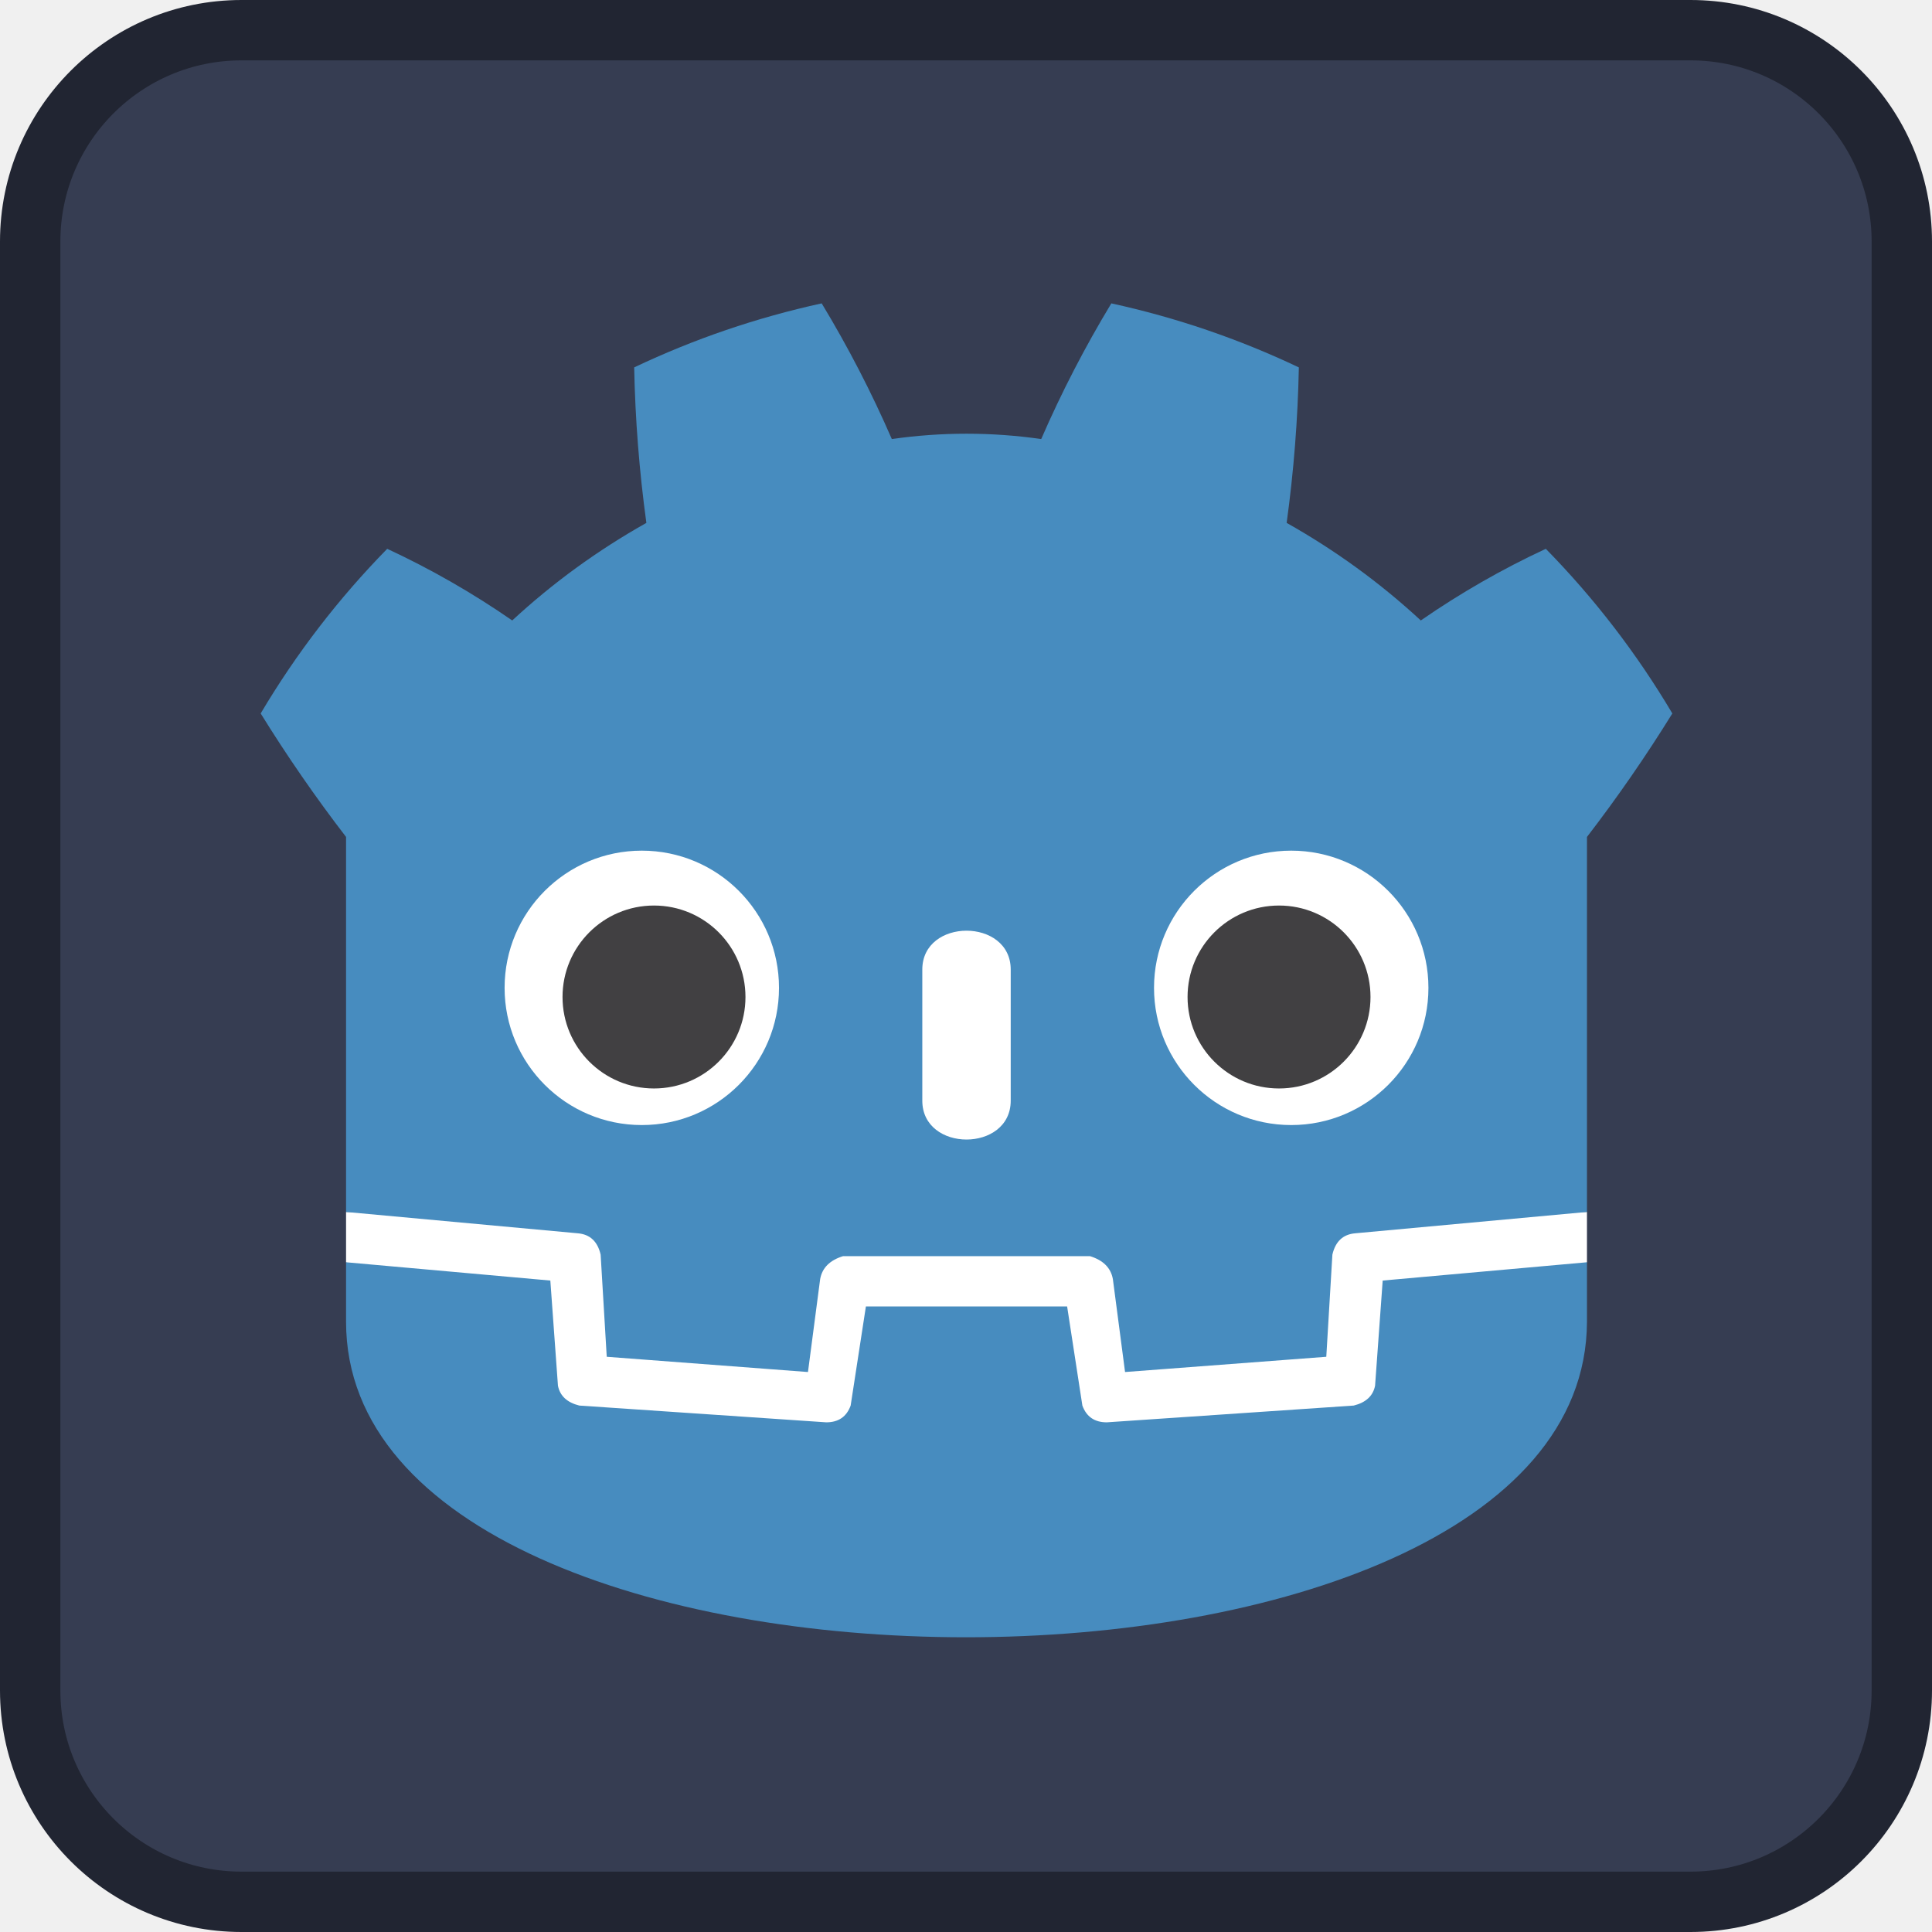
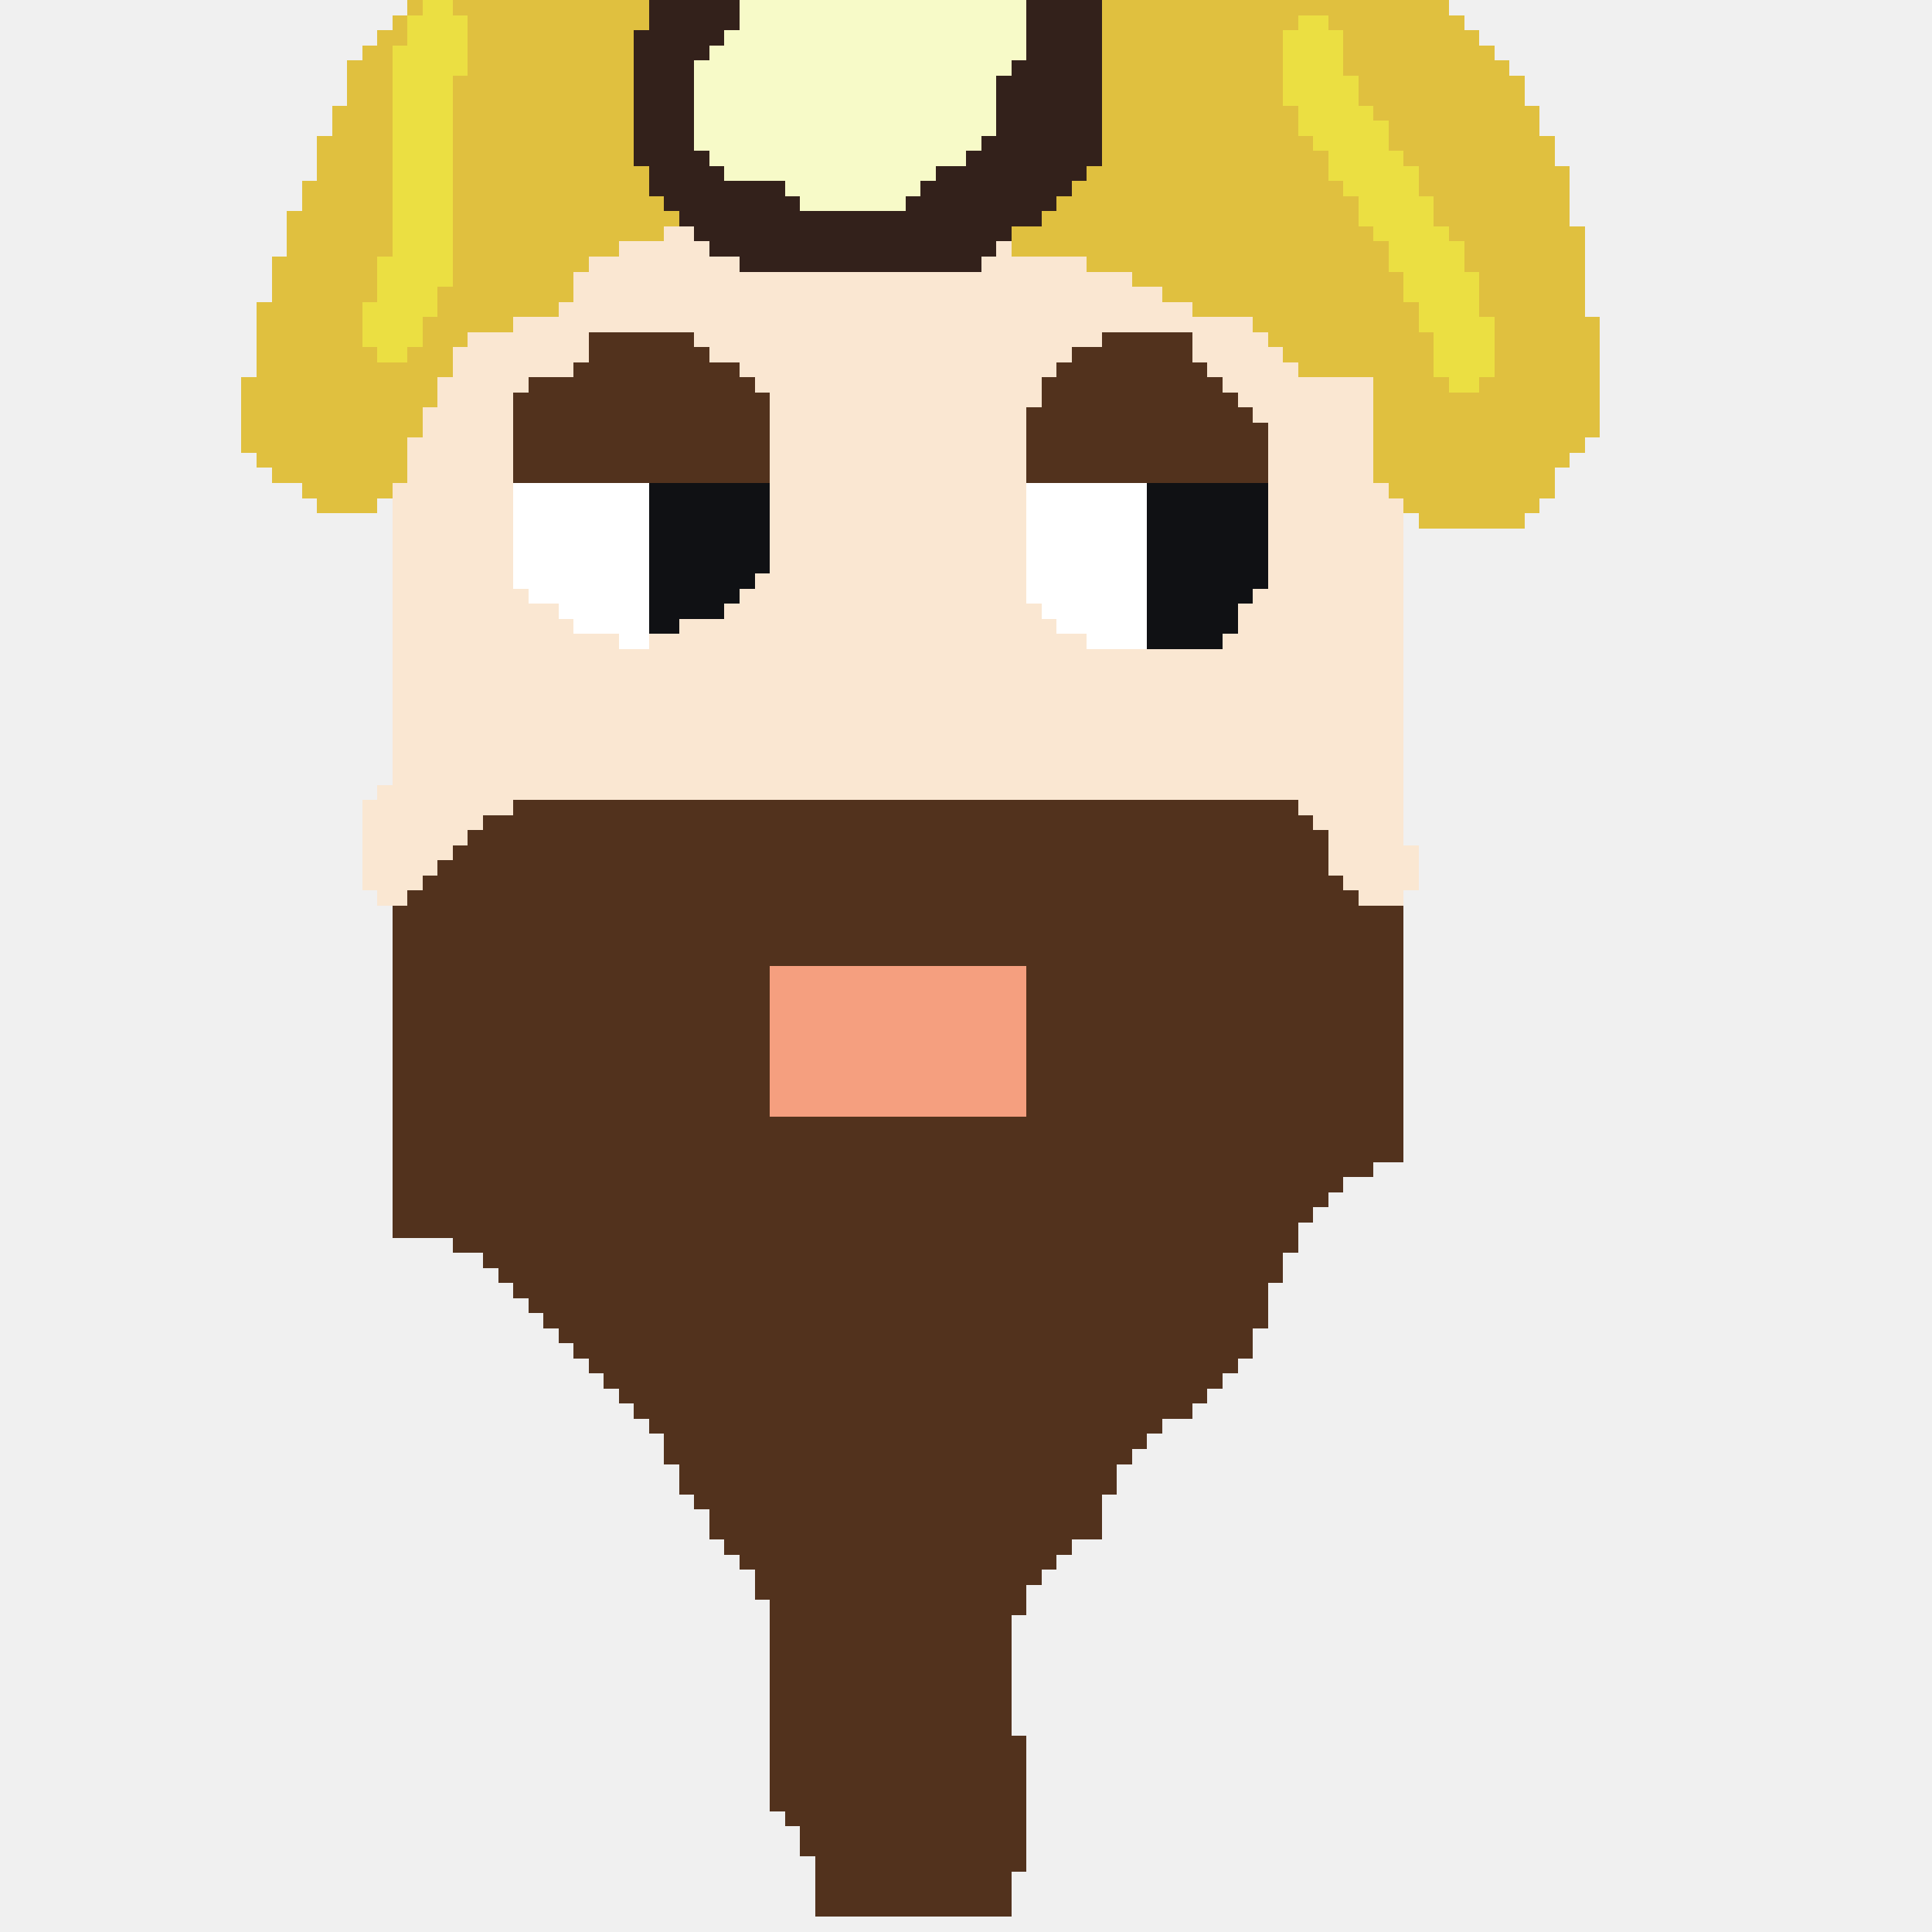
- <svg xmlns="http://www.w3.org/2000/svg" width="128" height="128">
-   <rect width="124" height="124" x="2" y="2" fill="#363d52" stroke="#212532" stroke-width="4" rx="14" />
-   <g fill="#fff" transform="translate(12.322 12.322)scale(.101)">
-     <path d="M105 673v33q407 354 814 0v-33z" />
-     <path fill="#478cbf" d="m105 673 152 14q12 1 15 14l4 67 132 10 8-61q2-11 15-15h162q13 4 15 15l8 61 132-10 4-67q3-13 15-14l152-14V427q30-39 56-81-35-59-83-108-43 20-82 47-40-37-88-64 7-51 8-102-59-28-123-42-26 43-46 89-49-7-98 0-20-46-46-89-64 14-123 42 1 51 8 102-48 27-88 64-39-27-82-47-48 49-83 108 26 42 56 81zm0 33v39c0 276 813 276 814 0v-39l-134 12-5 69q-2 10-14 13l-162 11q-12 0-16-11l-10-65H446l-10 65q-4 11-16 11l-162-11q-12-3-14-13l-5-69z" />
-     <path d="M483 600c0 34 58 34 58 0v-86c0-34-58-34-58 0z" />
-     <circle cx="725" cy="526" r="90" />
-     <circle cx="299" cy="526" r="90" />
-   </g>
-   <g fill="#414042" transform="translate(12.322 12.322)scale(.101)">
-     <circle cx="307" cy="532" r="60" />
-     <circle cx="717" cy="532" r="60" />
-   </g>
+ <svg xmlns="http://www.w3.org/2000/svg" version="1.1" width="128" height="128" shape-rendering="crispEdges">
+   <rect x="27" y="0" width="1" height="1" fill="#E0C03F" />
+   <rect x="28" y="0" width="2" height="19" fill="#EBDF42" />
+   <rect x="30" y="0" width="13" height="1" fill="#E0C03F" />
+   <rect x="43" y="0" width="6" height="2" fill="#33211B" />
+   <rect x="49" y="0" width="19" height="4" fill="#F7FAC8" />
+   <rect x="68" y="0" width="5" height="11" fill="#33211B" />
+   <rect x="73" y="0" width="23" height="1" fill="#E0C03F" />
+   <rect x="26" y="1" width="1" height="2" fill="#E0C03F" />
+   <rect x="27" y="1" width="1" height="22" fill="#EBDF42" />
+   <rect x="30" y="1" width="1" height="4" fill="#EBDF42" />
+   <rect x="31" y="1" width="12" height="1" fill="#E0C03F" />
+   <rect x="73" y="1" width="13" height="1" fill="#E0C03F" />
+   <rect x="86" y="1" width="2" height="8" fill="#EBDF42" />
+   <rect x="88" y="1" width="9" height="1" fill="#E0C03F" />
+   <rect x="25" y="2" width="1" height="15" fill="#E0C03F" />
+   <rect x="31" y="2" width="11" height="14" fill="#E0C03F" />
+   <rect x="42" y="2" width="6" height="1" fill="#33211B" />
+   <rect x="48" y="2" width="1" height="10" fill="#F7FAC8" />
+   <rect x="73" y="2" width="12" height="16" fill="#E0C03F" />
+   <rect x="85" y="2" width="1" height="5" fill="#EBDF42" />
+   <rect x="88" y="2" width="1" height="10" fill="#EBDF42" />
+   <rect x="89" y="2" width="9" height="3" fill="#E0C03F" />
+   <rect x="24" y="3" width="1" height="17" fill="#E0C03F" />
+   <rect x="26" y="3" width="1" height="21" fill="#EBDF42" />
+   <rect x="42" y="3" width="5" height="1" fill="#33211B" />
+   <rect x="47" y="3" width="1" height="8" fill="#F7FAC8" />
+   <rect x="98" y="3" width="1" height="18" fill="#E0C03F" />
+   <rect x="23" y="4" width="1" height="30" fill="#E0C03F" />
+   <rect x="42" y="4" width="4" height="7" fill="#33211B" />
+   <rect x="46" y="4" width="1" height="6" fill="#F7FAC8" />
+   <rect x="49" y="4" width="18" height="1" fill="#F7FAC8" />
+   <rect x="67" y="4" width="1" height="11" fill="#33211B" />
+   <rect x="99" y="4" width="1" height="31" fill="#E0C03F" />
+   <rect x="30" y="5" width="1" height="18" fill="#E0C03F" />
+   <rect x="49" y="5" width="17" height="4" fill="#F7FAC8" />
+   <rect x="66" y="5" width="1" height="11" fill="#33211B" />
+   <rect x="89" y="5" width="1" height="8" fill="#EBDF42" />
+   <rect x="90" y="5" width="8" height="2" fill="#E0C03F" />
+   <rect x="100" y="5" width="1" height="30" fill="#E0C03F" />
+   <rect x="22" y="7" width="1" height="27" fill="#E0C03F" />
+   <rect x="85" y="7" width="1" height="17" fill="#E0C03F" />
+   <rect x="90" y="7" width="1" height="8" fill="#EBDF42" />
+   <rect x="91" y="7" width="7" height="1" fill="#E0C03F" />
+   <rect x="101" y="7" width="1" height="27" fill="#E0C03F" />
+   <rect x="91" y="8" width="1" height="8" fill="#EBDF42" />
+   <rect x="92" y="8" width="6" height="2" fill="#E0C03F" />
+   <rect x="21" y="9" width="1" height="25" fill="#E0C03F" />
+   <rect x="49" y="9" width="16" height="1" fill="#F7FAC8" />
+   <rect x="65" y="9" width="1" height="8" fill="#33211B" />
+   <rect x="86" y="9" width="1" height="16" fill="#E0C03F" />
+   <rect x="87" y="9" width="1" height="1" fill="#EBDF42" />
+   <rect x="102" y="9" width="1" height="24" fill="#E0C03F" />
+   <rect x="46" y="10" width="1" height="6" fill="#33211B" />
+   <rect x="49" y="10" width="15" height="1" fill="#F7FAC8" />
+   <rect x="64" y="10" width="1" height="8" fill="#33211B" />
+   <rect x="87" y="10" width="1" height="15" fill="#E0C03F" />
+   <rect x="92" y="10" width="1" height="8" fill="#EBDF42" />
+   <rect x="93" y="10" width="5" height="1" fill="#E0C03F" />
+   <rect x="42" y="11" width="1" height="5" fill="#E0C03F" />
+   <rect x="43" y="11" width="3" height="2" fill="#33211B" />
+   <rect x="47" y="11" width="1" height="6" fill="#33211B" />
+   <rect x="49" y="11" width="13" height="1" fill="#F7FAC8" />
+   <rect x="62" y="11" width="2" height="7" fill="#33211B" />
+   <rect x="68" y="11" width="4" height="1" fill="#33211B" />
+   <rect x="72" y="11" width="1" height="7" fill="#E0C03F" />
+   <rect x="93" y="11" width="1" height="9" fill="#EBDF42" />
+   <rect x="94" y="11" width="4" height="2" fill="#E0C03F" />
+   <rect x="103" y="11" width="1" height="20" fill="#E0C03F" />
+   <rect x="20" y="12" width="1" height="21" fill="#E0C03F" />
+   <rect x="48" y="12" width="4" height="5" fill="#33211B" />
+   <rect x="52" y="12" width="9" height="1" fill="#F7FAC8" />
+   <rect x="61" y="12" width="1" height="6" fill="#33211B" />
+   <rect x="68" y="12" width="3" height="1" fill="#33211B" />
+   <rect x="71" y="12" width="1" height="5" fill="#E0C03F" />
+   <rect x="88" y="12" width="1" height="13" fill="#E0C03F" />
+   <rect x="43" y="13" width="1" height="3" fill="#E0C03F" />
+   <rect x="44" y="13" width="2" height="1" fill="#33211B" />
+   <rect x="52" y="13" width="1" height="5" fill="#33211B" />
+   <rect x="53" y="13" width="7" height="1" fill="#F7FAC8" />
+   <rect x="60" y="13" width="1" height="5" fill="#33211B" />
+   <rect x="68" y="13" width="2" height="1" fill="#33211B" />
+   <rect x="70" y="13" width="1" height="4" fill="#E0C03F" />
+   <rect x="89" y="13" width="1" height="12" fill="#E0C03F" />
+   <rect x="94" y="13" width="1" height="9" fill="#EBDF42" />
+   <rect x="95" y="13" width="3" height="2" fill="#E0C03F" />
+   <rect x="19" y="14" width="1" height="18" fill="#E0C03F" />
+   <rect x="44" y="14" width="1" height="1" fill="#E0C03F" />
+   <rect x="45" y="14" width="1" height="1" fill="#33211B" />
+   <rect x="53" y="14" width="7" height="4" fill="#33211B" />
+   <rect x="68" y="14" width="1" height="1" fill="#33211B" />
+   <rect x="69" y="14" width="1" height="3" fill="#E0C03F" />
+   <rect x="44" y="15" width="2" height="7" fill="#FAE7D2" />
+   <rect x="67" y="15" width="2" height="2" fill="#E0C03F" />
+   <rect x="90" y="15" width="1" height="10" fill="#E0C03F" />
+   <rect x="95" y="15" width="1" height="10" fill="#EBDF42" />
+   <rect x="96" y="15" width="2" height="1" fill="#E0C03F" />
+   <rect x="104" y="15" width="1" height="15" fill="#E0C03F" />
+   <rect x="31" y="16" width="10" height="1" fill="#E0C03F" />
+   <rect x="41" y="16" width="3" height="6" fill="#FAE7D2" />
+   <rect x="46" y="16" width="1" height="7" fill="#FAE7D2" />
+   <rect x="66" y="16" width="1" height="37" fill="#FAE7D2" />
+   <rect x="91" y="16" width="1" height="16" fill="#E0C03F" />
+   <rect x="96" y="16" width="1" height="10" fill="#EBDF42" />
+   <rect x="97" y="16" width="1" height="2" fill="#E0C03F" />
+   <rect x="18" y="17" width="1" height="15" fill="#E0C03F" />
+   <rect x="25" y="17" width="1" height="7" fill="#EBDF42" />
+   <rect x="31" y="17" width="8" height="1" fill="#E0C03F" />
+   <rect x="39" y="17" width="2" height="5" fill="#FAE7D2" />
+   <rect x="47" y="17" width="2" height="7" fill="#FAE7D2" />
+   <rect x="49" y="17" width="3" height="1" fill="#33211B" />
+   <rect x="65" y="17" width="1" height="36" fill="#FAE7D2" />
+   <rect x="67" y="17" width="5" height="6" fill="#FAE7D2" />
+   <rect x="31" y="18" width="7" height="2" fill="#E0C03F" />
+   <rect x="38" y="18" width="1" height="6" fill="#FAE7D2" />
+   <rect x="49" y="18" width="16" height="7" fill="#FAE7D2" />
+   <rect x="72" y="18" width="3" height="4" fill="#FAE7D2" />
+   <rect x="75" y="18" width="10" height="1" fill="#E0C03F" />
+   <rect x="92" y="18" width="1" height="15" fill="#E0C03F" />
+   <rect x="97" y="18" width="1" height="8" fill="#EBDF42" />
+   <rect x="28" y="19" width="1" height="2" fill="#EBDF42" />
+   <rect x="29" y="19" width="1" height="6" fill="#E0C03F" />
+   <rect x="75" y="19" width="2" height="3" fill="#FAE7D2" />
+   <rect x="77" y="19" width="8" height="1" fill="#E0C03F" />
+   <rect x="17" y="20" width="1" height="11" fill="#E0C03F" />
+   <rect x="24" y="20" width="1" height="3" fill="#EBDF42" />
+   <rect x="31" y="20" width="6" height="1" fill="#E0C03F" />
+   <rect x="37" y="20" width="1" height="5" fill="#FAE7D2" />
+   <rect x="77" y="20" width="2" height="2" fill="#FAE7D2" />
+   <rect x="79" y="20" width="6" height="1" fill="#E0C03F" />
+   <rect x="93" y="20" width="1" height="14" fill="#E0C03F" />
+   <rect x="28" y="21" width="1" height="6" fill="#E0C03F" />
+   <rect x="31" y="21" width="3" height="1" fill="#E0C03F" />
+   <rect x="34" y="21" width="3" height="4" fill="#FAE7D2" />
+   <rect x="79" y="21" width="4" height="3" fill="#FAE7D2" />
+   <rect x="83" y="21" width="2" height="1" fill="#E0C03F" />
+   <rect x="98" y="21" width="1" height="4" fill="#EBDF42" />
+   <rect x="105" y="21" width="1" height="8" fill="#E0C03F" />
+   <rect x="31" y="22" width="3" height="32" fill="#FAE7D2" />
+   <rect x="39" y="22" width="7" height="10" fill="#52321D" />
+   <rect x="72" y="22" width="1" height="1" fill="#FAE7D2" />
+   <rect x="73" y="22" width="6" height="10" fill="#52321D" />
+   <rect x="83" y="22" width="1" height="6" fill="#FAE7D2" />
+   <rect x="84" y="22" width="1" height="1" fill="#E0C03F" />
+   <rect x="94" y="22" width="1" height="13" fill="#E0C03F" />
+   <rect x="24" y="23" width="1" height="11" fill="#E0C03F" />
+   <rect x="27" y="23" width="1" height="6" fill="#E0C03F" />
+   <rect x="30" y="23" width="1" height="33" fill="#FAE7D2" />
+   <rect x="46" y="23" width="1" height="9" fill="#52321D" />
+   <rect x="67" y="23" width="4" height="1" fill="#FAE7D2" />
+   <rect x="71" y="23" width="2" height="9" fill="#52321D" />
+   <rect x="84" y="23" width="1" height="30" fill="#FAE7D2" />
+   <rect x="25" y="24" width="2" height="8" fill="#E0C03F" />
+   <rect x="38" y="24" width="1" height="8" fill="#52321D" />
+   <rect x="47" y="24" width="2" height="8" fill="#52321D" />
+   <rect x="67" y="24" width="3" height="1" fill="#FAE7D2" />
+   <rect x="70" y="24" width="1" height="8" fill="#52321D" />
+   <rect x="79" y="24" width="1" height="8" fill="#52321D" />
+   <rect x="80" y="24" width="3" height="1" fill="#FAE7D2" />
+   <rect x="85" y="24" width="1" height="29" fill="#FAE7D2" />
+   <rect x="16" y="25" width="1" height="5" fill="#E0C03F" />
+   <rect x="29" y="25" width="1" height="32" fill="#FAE7D2" />
+   <rect x="34" y="25" width="1" height="1" fill="#FAE7D2" />
+   <rect x="35" y="25" width="3" height="7" fill="#52321D" />
+   <rect x="49" y="25" width="1" height="7" fill="#52321D" />
+   <rect x="50" y="25" width="15" height="1" fill="#FAE7D2" />
+   <rect x="67" y="25" width="2" height="2" fill="#FAE7D2" />
+   <rect x="69" y="25" width="1" height="7" fill="#52321D" />
+   <rect x="80" y="25" width="1" height="7" fill="#52321D" />
+   <rect x="81" y="25" width="2" height="1" fill="#FAE7D2" />
+   <rect x="86" y="25" width="5" height="29" fill="#FAE7D2" />
+   <rect x="95" y="25" width="1" height="10" fill="#E0C03F" />
+   <rect x="98" y="25" width="1" height="10" fill="#E0C03F" />
+   <rect x="34" y="26" width="1" height="6" fill="#52321D" />
+   <rect x="50" y="26" width="1" height="6" fill="#52321D" />
+   <rect x="51" y="26" width="14" height="27" fill="#FAE7D2" />
+   <rect x="81" y="26" width="1" height="6" fill="#52321D" />
+   <rect x="82" y="26" width="1" height="1" fill="#FAE7D2" />
+   <rect x="96" y="26" width="2" height="9" fill="#E0C03F" />
+   <rect x="28" y="27" width="1" height="31" fill="#FAE7D2" />
+   <rect x="67" y="27" width="1" height="26" fill="#FAE7D2" />
+   <rect x="68" y="27" width="1" height="5" fill="#52321D" />
+   <rect x="82" y="27" width="1" height="5" fill="#52321D" />
+   <rect x="83" y="28" width="1" height="4" fill="#52321D" />
+   <rect x="27" y="29" width="1" height="30" fill="#FAE7D2" />
+   <rect x="25" y="32" width="1" height="1" fill="#E0C03F" />
+   <rect x="26" y="32" width="1" height="28" fill="#FAE7D2" />
+   <rect x="34" y="32" width="9" height="7" fill="#FFFFFF" />
+   <rect x="43" y="32" width="8" height="6" fill="#101114" />
+   <rect x="68" y="32" width="8" height="8" fill="#FFFFFF" />
+   <rect x="76" y="32" width="8" height="7" fill="#101114" />
+   <rect x="91" y="32" width="1" height="28" fill="#FAE7D2" />
+   <rect x="92" y="33" width="1" height="27" fill="#FAE7D2" />
+   <rect x="43" y="38" width="7" height="1" fill="#101114" />
+   <rect x="50" y="38" width="1" height="15" fill="#FAE7D2" />
+   <rect x="34" y="39" width="1" height="14" fill="#FAE7D2" />
+   <rect x="35" y="39" width="8" height="1" fill="#FFFFFF" />
+   <rect x="43" y="39" width="6" height="1" fill="#101114" />
+   <rect x="49" y="39" width="1" height="14" fill="#FAE7D2" />
+   <rect x="76" y="39" width="7" height="1" fill="#101114" />
+   <rect x="83" y="39" width="1" height="14" fill="#FAE7D2" />
+   <rect x="35" y="40" width="2" height="13" fill="#FAE7D2" />
+   <rect x="37" y="40" width="6" height="1" fill="#FFFFFF" />
+   <rect x="43" y="40" width="5" height="1" fill="#101114" />
+   <rect x="48" y="40" width="1" height="13" fill="#FAE7D2" />
+   <rect x="68" y="40" width="1" height="13" fill="#FAE7D2" />
+   <rect x="69" y="40" width="7" height="1" fill="#FFFFFF" />
+   <rect x="76" y="40" width="6" height="2" fill="#101114" />
+   <rect x="82" y="40" width="1" height="13" fill="#FAE7D2" />
+   <rect x="37" y="41" width="1" height="12" fill="#FAE7D2" />
+   <rect x="38" y="41" width="5" height="1" fill="#FFFFFF" />
+   <rect x="43" y="41" width="2" height="1" fill="#101114" />
+   <rect x="45" y="41" width="3" height="12" fill="#FAE7D2" />
+   <rect x="69" y="41" width="1" height="12" fill="#FAE7D2" />
+   <rect x="70" y="41" width="6" height="1" fill="#FFFFFF" />
+   <rect x="38" y="42" width="3" height="11" fill="#FAE7D2" />
+   <rect x="41" y="42" width="2" height="1" fill="#FFFFFF" />
+   <rect x="43" y="42" width="2" height="11" fill="#FAE7D2" />
+   <rect x="70" y="42" width="2" height="11" fill="#FAE7D2" />
+   <rect x="72" y="42" width="4" height="1" fill="#FFFFFF" />
+   <rect x="76" y="42" width="5" height="1" fill="#101114" />
+   <rect x="81" y="42" width="1" height="11" fill="#FAE7D2" />
+   <rect x="41" y="43" width="2" height="10" fill="#FAE7D2" />
+   <rect x="72" y="43" width="9" height="10" fill="#FAE7D2" />
+   <rect x="25" y="52" width="1" height="8" fill="#FAE7D2" />
+   <rect x="24" y="53" width="1" height="6" fill="#FAE7D2" />
+   <rect x="34" y="53" width="52" height="11" fill="#52321D" />
+   <rect x="31" y="54" width="1" height="1" fill="#FAE7D2" />
+   <rect x="32" y="54" width="2" height="30" fill="#52321D" />
+   <rect x="86" y="54" width="1" height="27" fill="#52321D" />
+   <rect x="87" y="54" width="4" height="1" fill="#FAE7D2" />
+   <rect x="31" y="55" width="1" height="28" fill="#52321D" />
+   <rect x="87" y="55" width="1" height="25" fill="#52321D" />
+   <rect x="88" y="55" width="3" height="3" fill="#FAE7D2" />
+   <rect x="30" y="56" width="1" height="27" fill="#52321D" />
+   <rect x="93" y="56" width="1" height="3" fill="#FAE7D2" />
+   <rect x="29" y="57" width="1" height="25" fill="#52321D" />
+   <rect x="28" y="58" width="1" height="24" fill="#52321D" />
+   <rect x="88" y="58" width="1" height="21" fill="#52321D" />
+   <rect x="89" y="58" width="2" height="1" fill="#FAE7D2" />
+   <rect x="27" y="59" width="1" height="23" fill="#52321D" />
+   <rect x="89" y="59" width="1" height="19" fill="#52321D" />
+   <rect x="90" y="59" width="1" height="1" fill="#FAE7D2" />
+   <rect x="26" y="60" width="1" height="22" fill="#52321D" />
+   <rect x="90" y="60" width="3" height="17" fill="#52321D" />
+   <rect x="34" y="64" width="17" height="22" fill="#52321D" />
+   <rect x="51" y="64" width="17" height="10" fill="#F59F7F" />
+   <rect x="68" y="64" width="18" height="19" fill="#52321D" />
+   <rect x="51" y="74" width="17" height="33" fill="#52321D" />
+   <rect x="90" y="77" width="1" height="1" fill="#52321D" />
+   <rect x="68" y="83" width="17" height="2" fill="#52321D" />
+   <rect x="33" y="84" width="1" height="1" fill="#52321D" />
+   <rect x="68" y="85" width="16" height="3" fill="#52321D" />
+   <rect x="35" y="86" width="16" height="1" fill="#52321D" />
+   <rect x="36" y="87" width="15" height="1" fill="#52321D" />
+   <rect x="37" y="88" width="14" height="1" fill="#52321D" />
+   <rect x="68" y="88" width="15" height="2" fill="#52321D" />
+   <rect x="38" y="89" width="13" height="1" fill="#52321D" />
+   <rect x="39" y="90" width="12" height="1" fill="#52321D" />
+   <rect x="68" y="90" width="14" height="1" fill="#52321D" />
+   <rect x="40" y="91" width="11" height="1" fill="#52321D" />
+   <rect x="68" y="91" width="13" height="1" fill="#52321D" />
+   <rect x="41" y="92" width="10" height="1" fill="#52321D" />
+   <rect x="68" y="92" width="12" height="1" fill="#52321D" />
+   <rect x="42" y="93" width="9" height="1" fill="#52321D" />
+   <rect x="68" y="93" width="11" height="1" fill="#52321D" />
+   <rect x="43" y="94" width="8" height="1" fill="#52321D" />
+   <rect x="68" y="94" width="9" height="1" fill="#52321D" />
+   <rect x="44" y="95" width="7" height="2" fill="#52321D" />
+   <rect x="68" y="95" width="8" height="1" fill="#52321D" />
+   <rect x="68" y="96" width="7" height="1" fill="#52321D" />
+   <rect x="45" y="97" width="6" height="2" fill="#52321D" />
+   <rect x="68" y="97" width="6" height="2" fill="#52321D" />
+   <rect x="46" y="99" width="5" height="1" fill="#52321D" />
+   <rect x="68" y="99" width="5" height="3" fill="#52321D" />
+   <rect x="47" y="100" width="4" height="2" fill="#52321D" />
+   <rect x="48" y="102" width="3" height="1" fill="#52321D" />
+   <rect x="68" y="102" width="3" height="1" fill="#52321D" />
+   <rect x="49" y="103" width="2" height="1" fill="#52321D" />
+   <rect x="68" y="103" width="2" height="1" fill="#52321D" />
+   <rect x="50" y="104" width="1" height="2" fill="#52321D" />
+   <rect x="68" y="104" width="1" height="1" fill="#52321D" />
+   <rect x="51" y="107" width="16" height="13" fill="#52321D" />
+   <rect x="67" y="115" width="1" height="9" fill="#52321D" />
+   <rect x="52" y="120" width="15" height="1" fill="#52321D" />
+   <rect x="53" y="121" width="14" height="2" fill="#52321D" />
+   <rect x="54" y="123" width="13" height="4" fill="#52321D" />
</svg>
